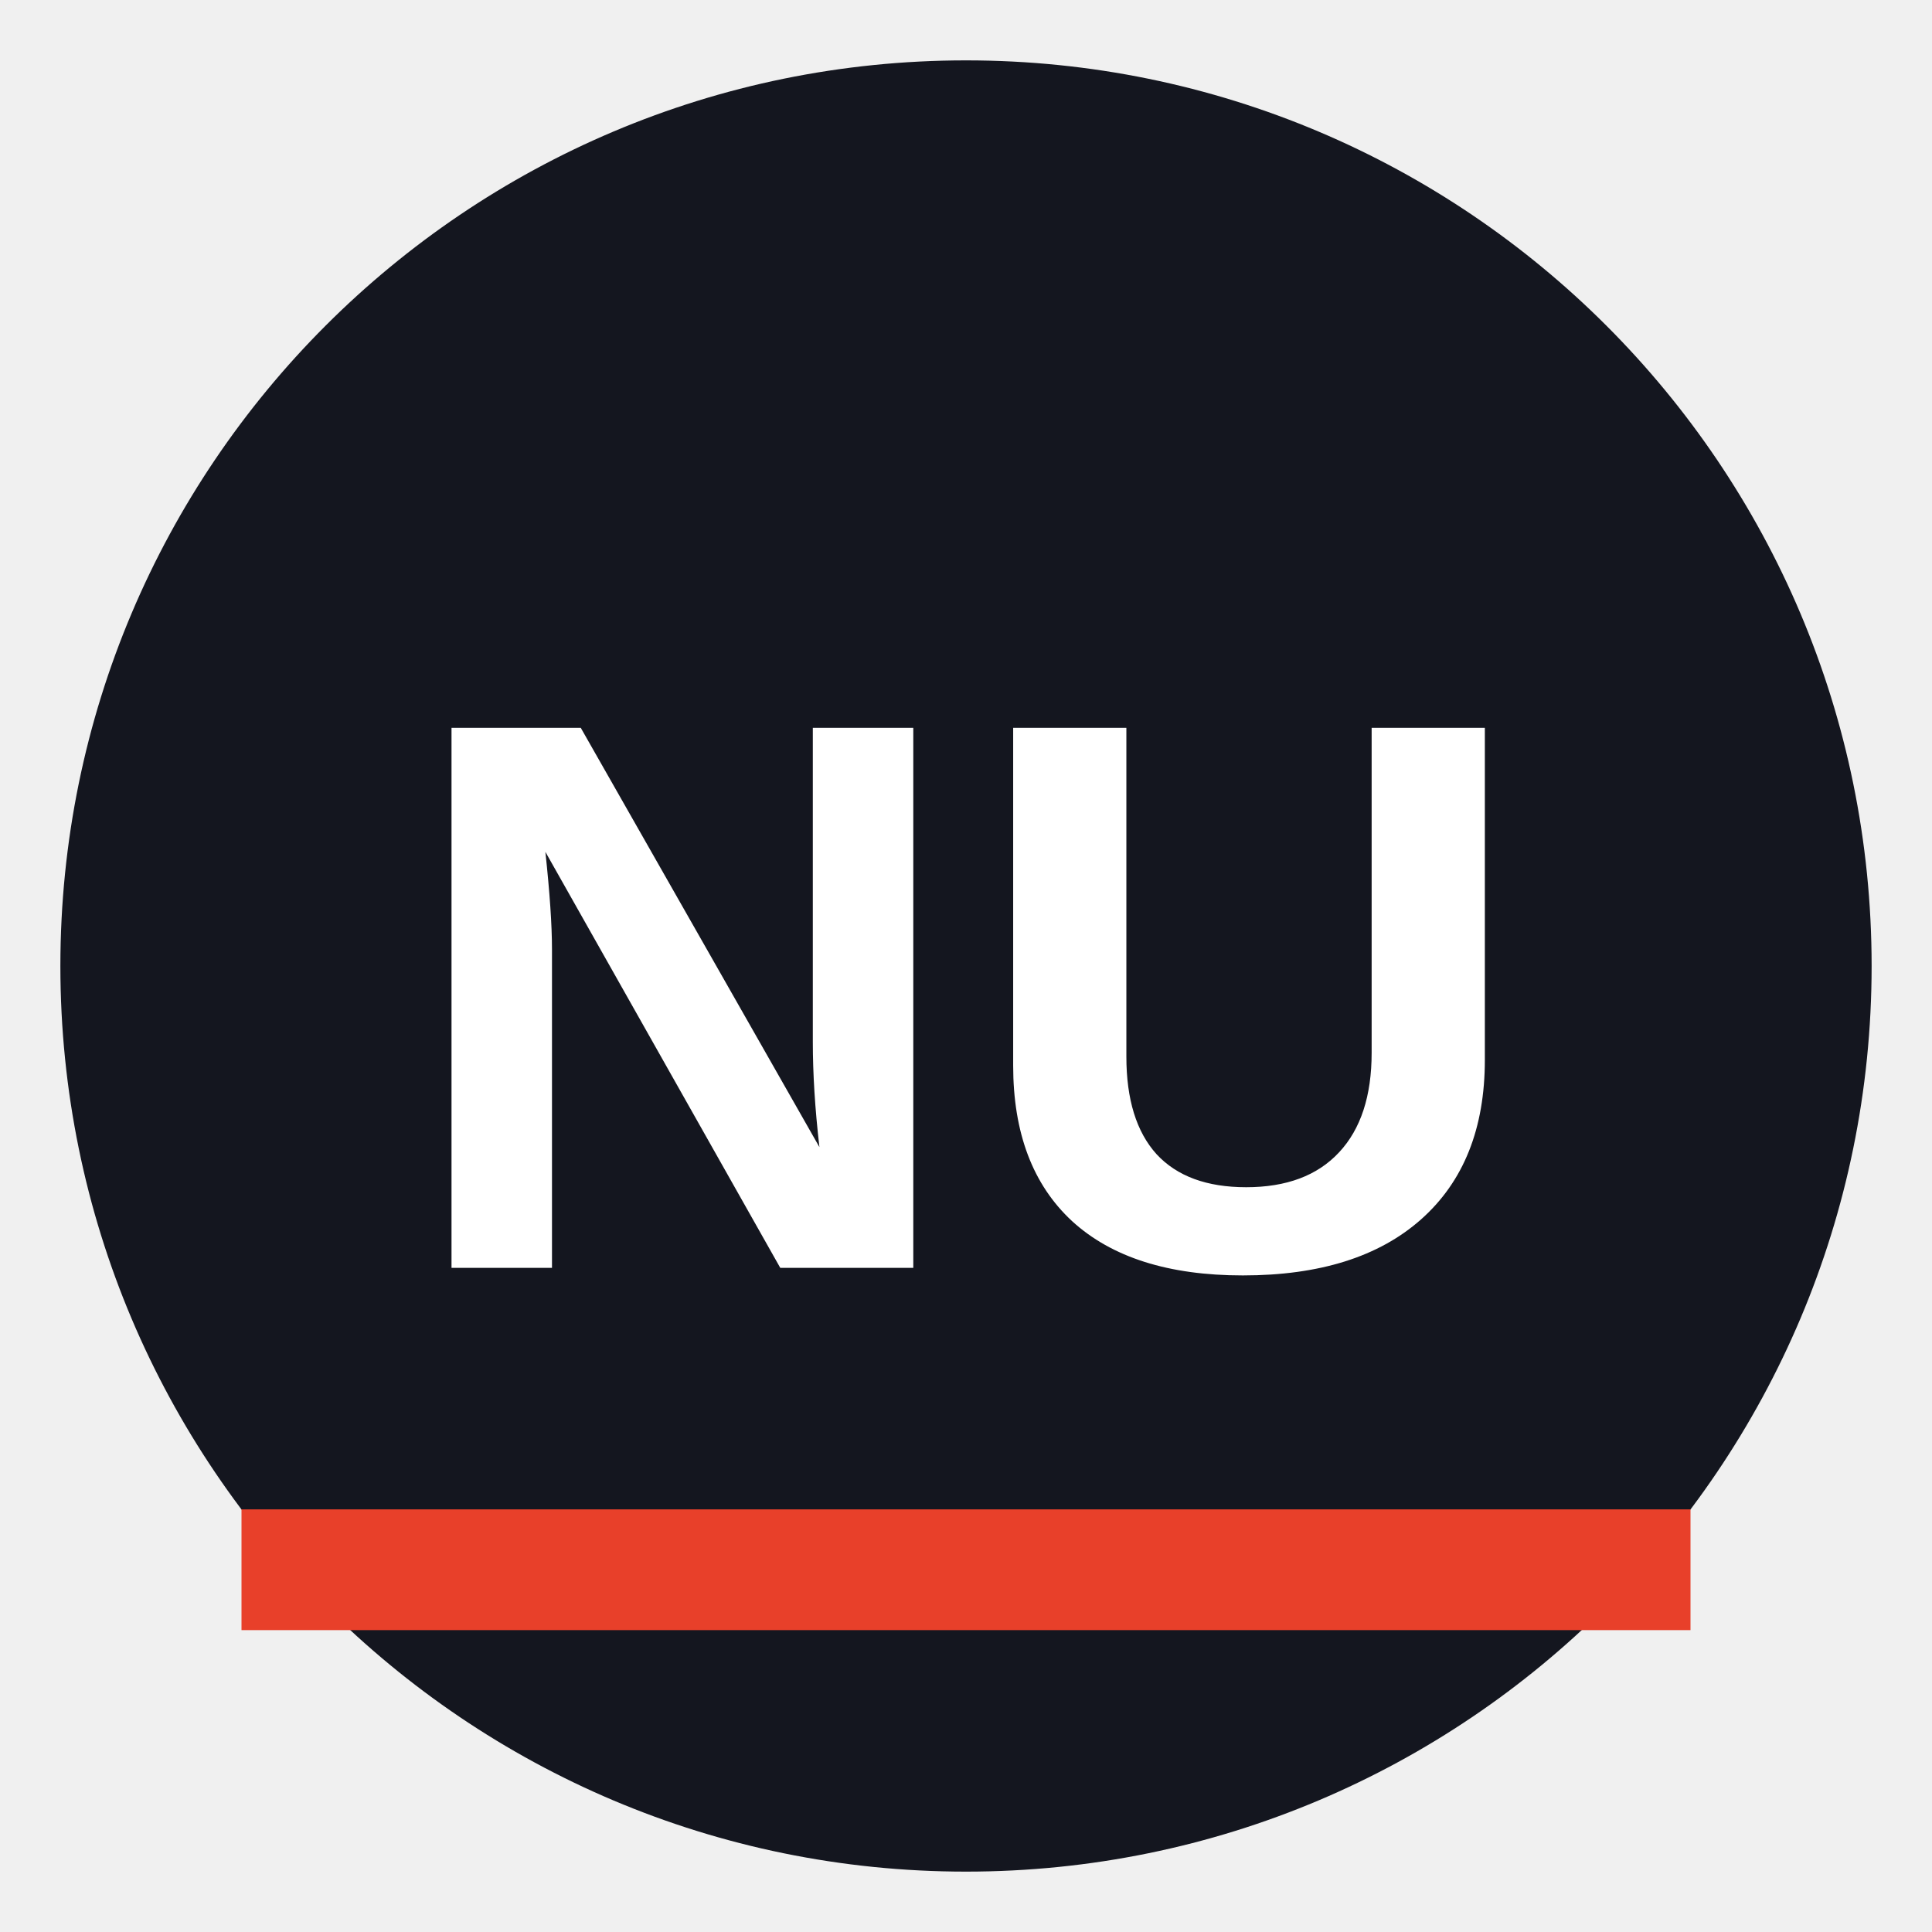
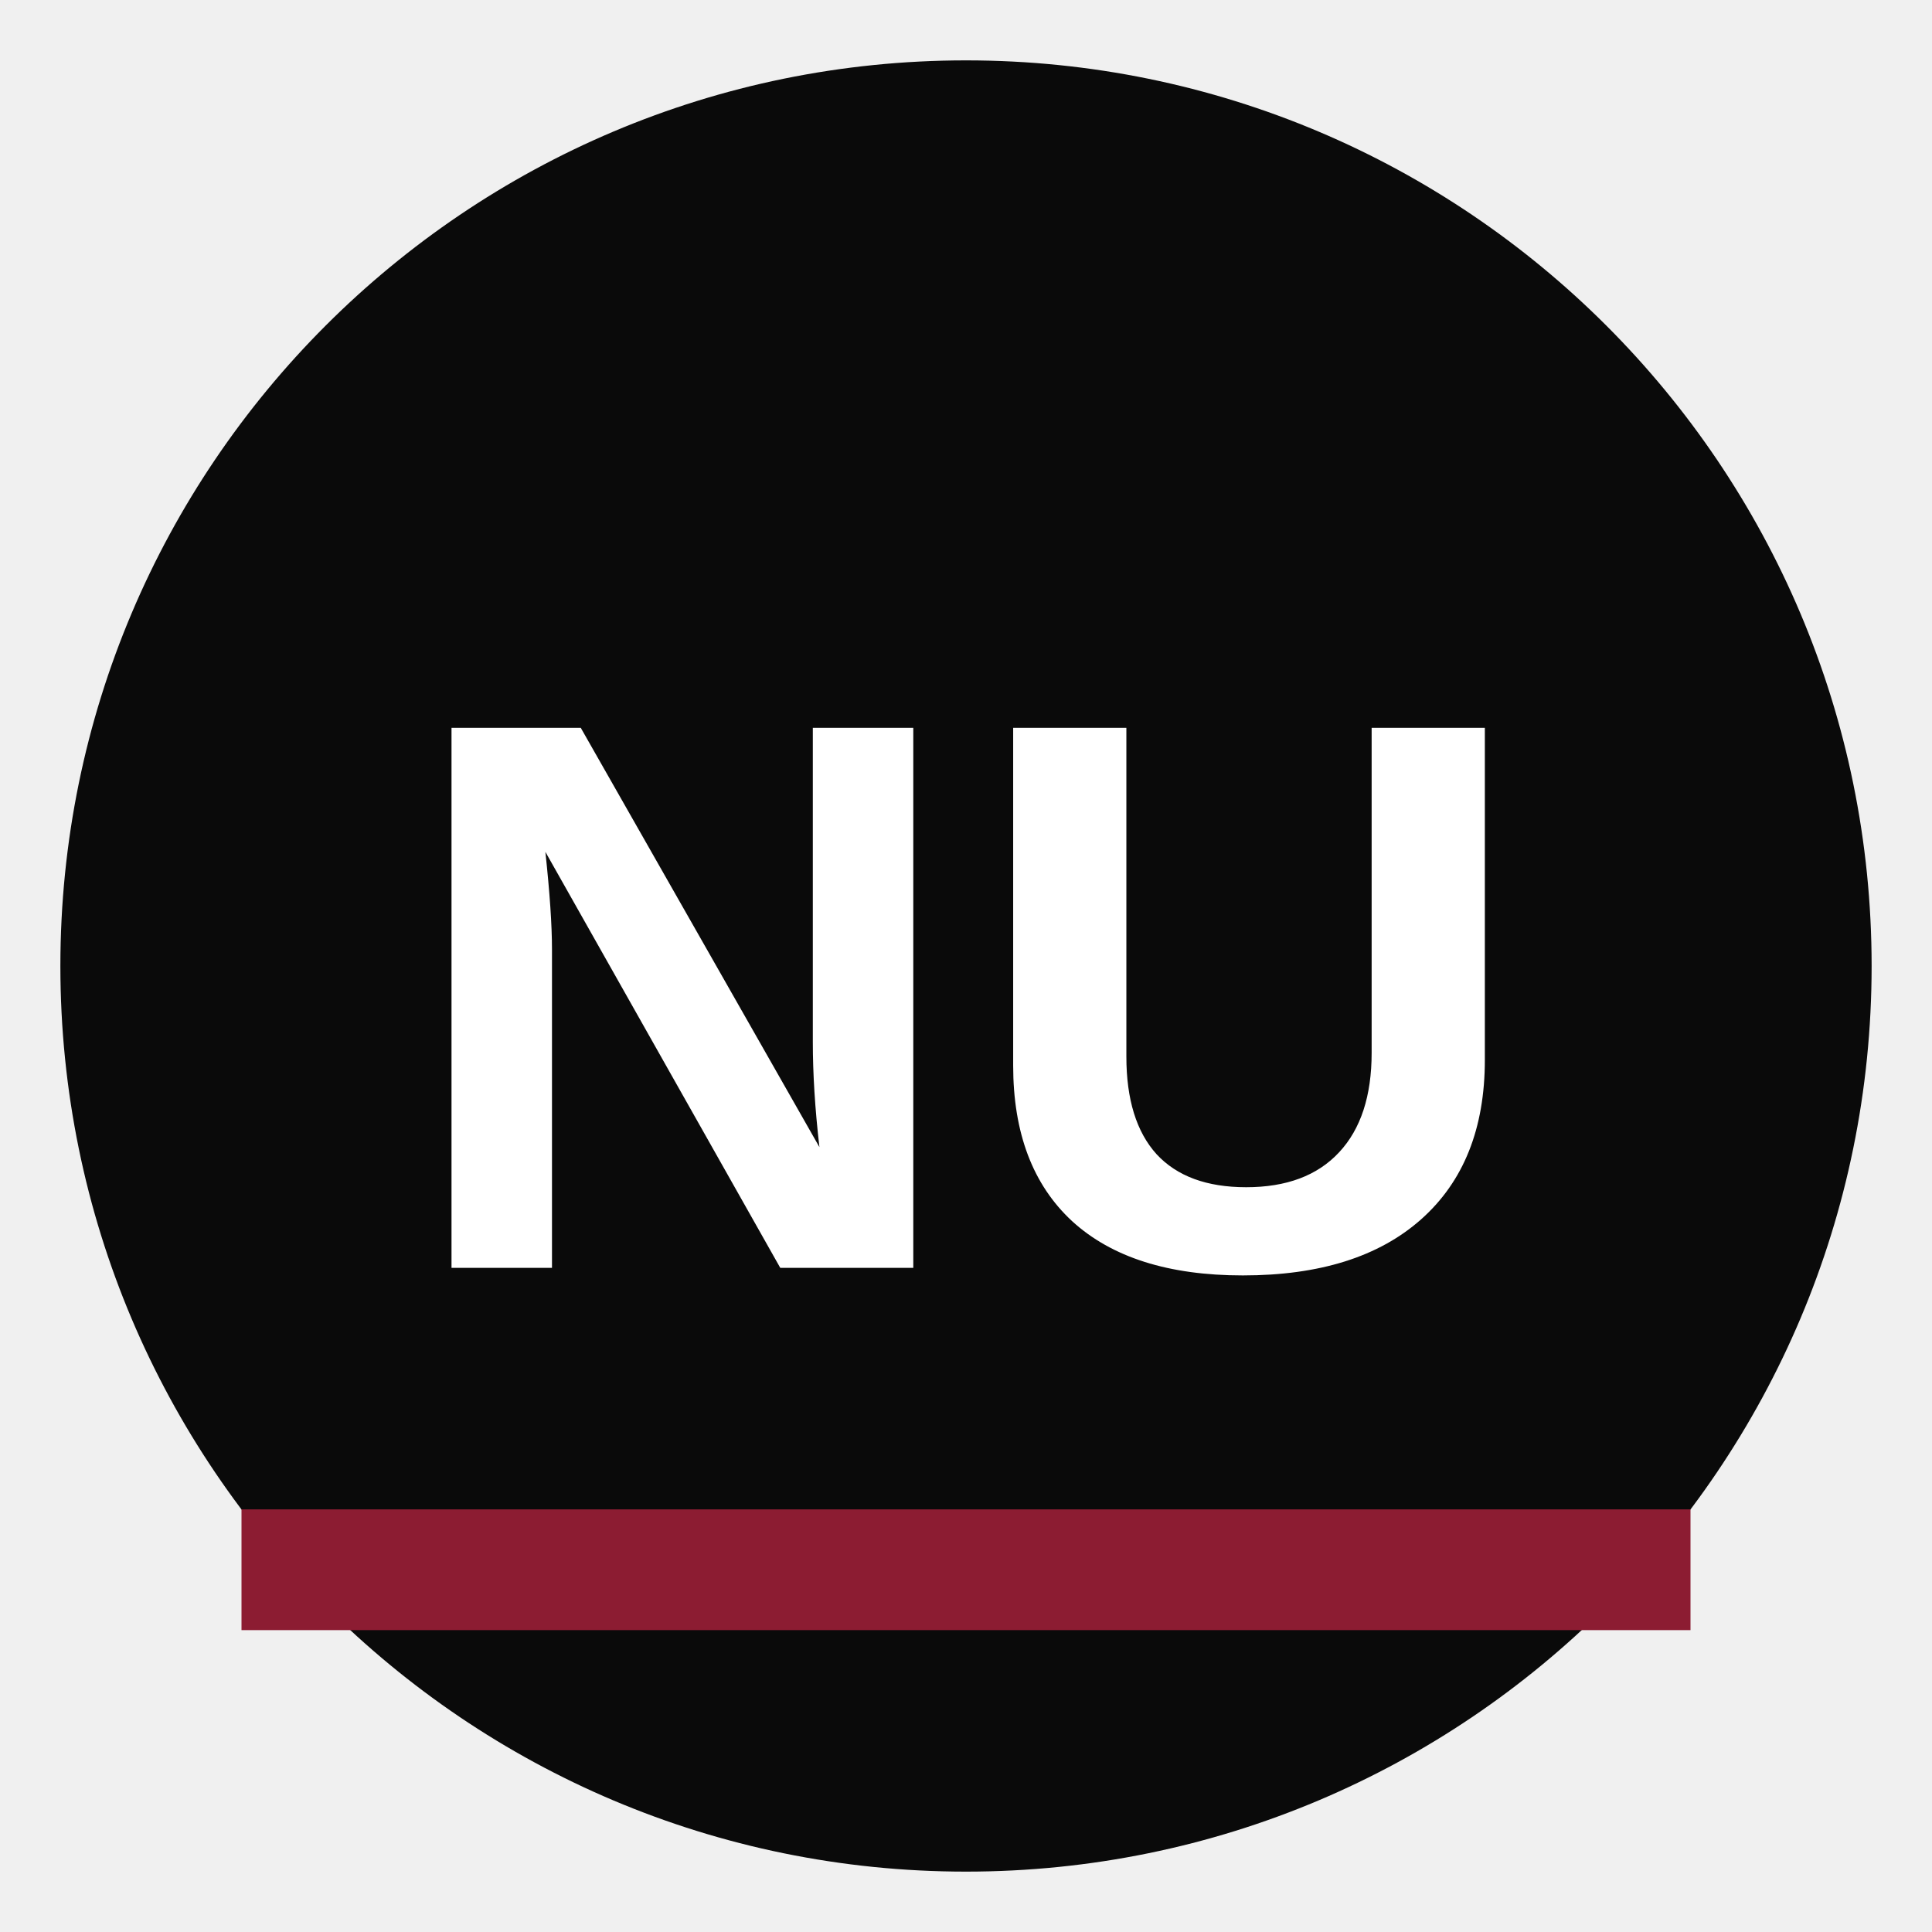
<svg xmlns="http://www.w3.org/2000/svg" viewBox="0 0 64 64">
-   <circle cx="32" cy="32" r="30" fill="#14161f" />
+   <circle cx="32" cy="32" r="30" fill="#0a0a0a" />
  <text x="32" y="42" text-anchor="middle" font-family="Arial Black,Arial" font-weight="900" font-size="26" fill="#fff">NU</text>
-   <rect x="8" y="50" width="48" height="4" fill="#e8402a" />
+   <rect x="8" y="50" width="48" height="4" fill="#8c1c32" />
</svg>
